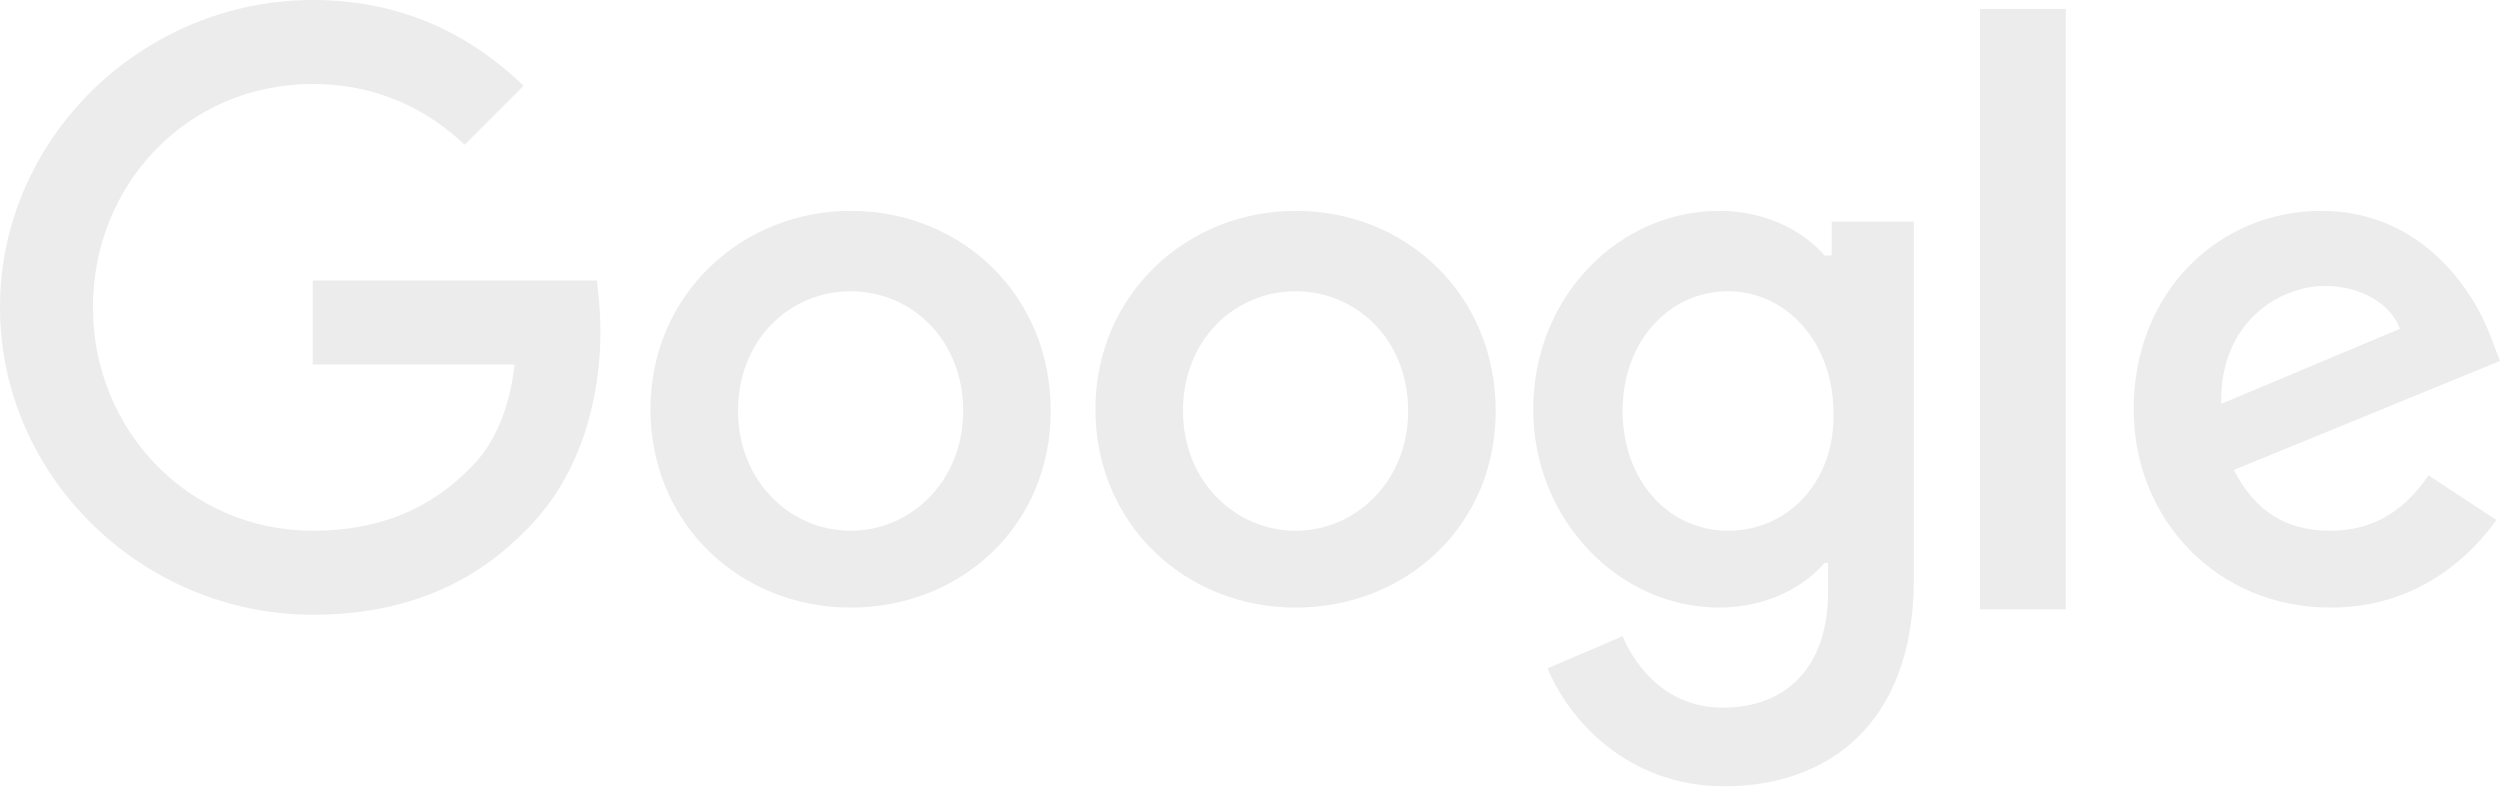
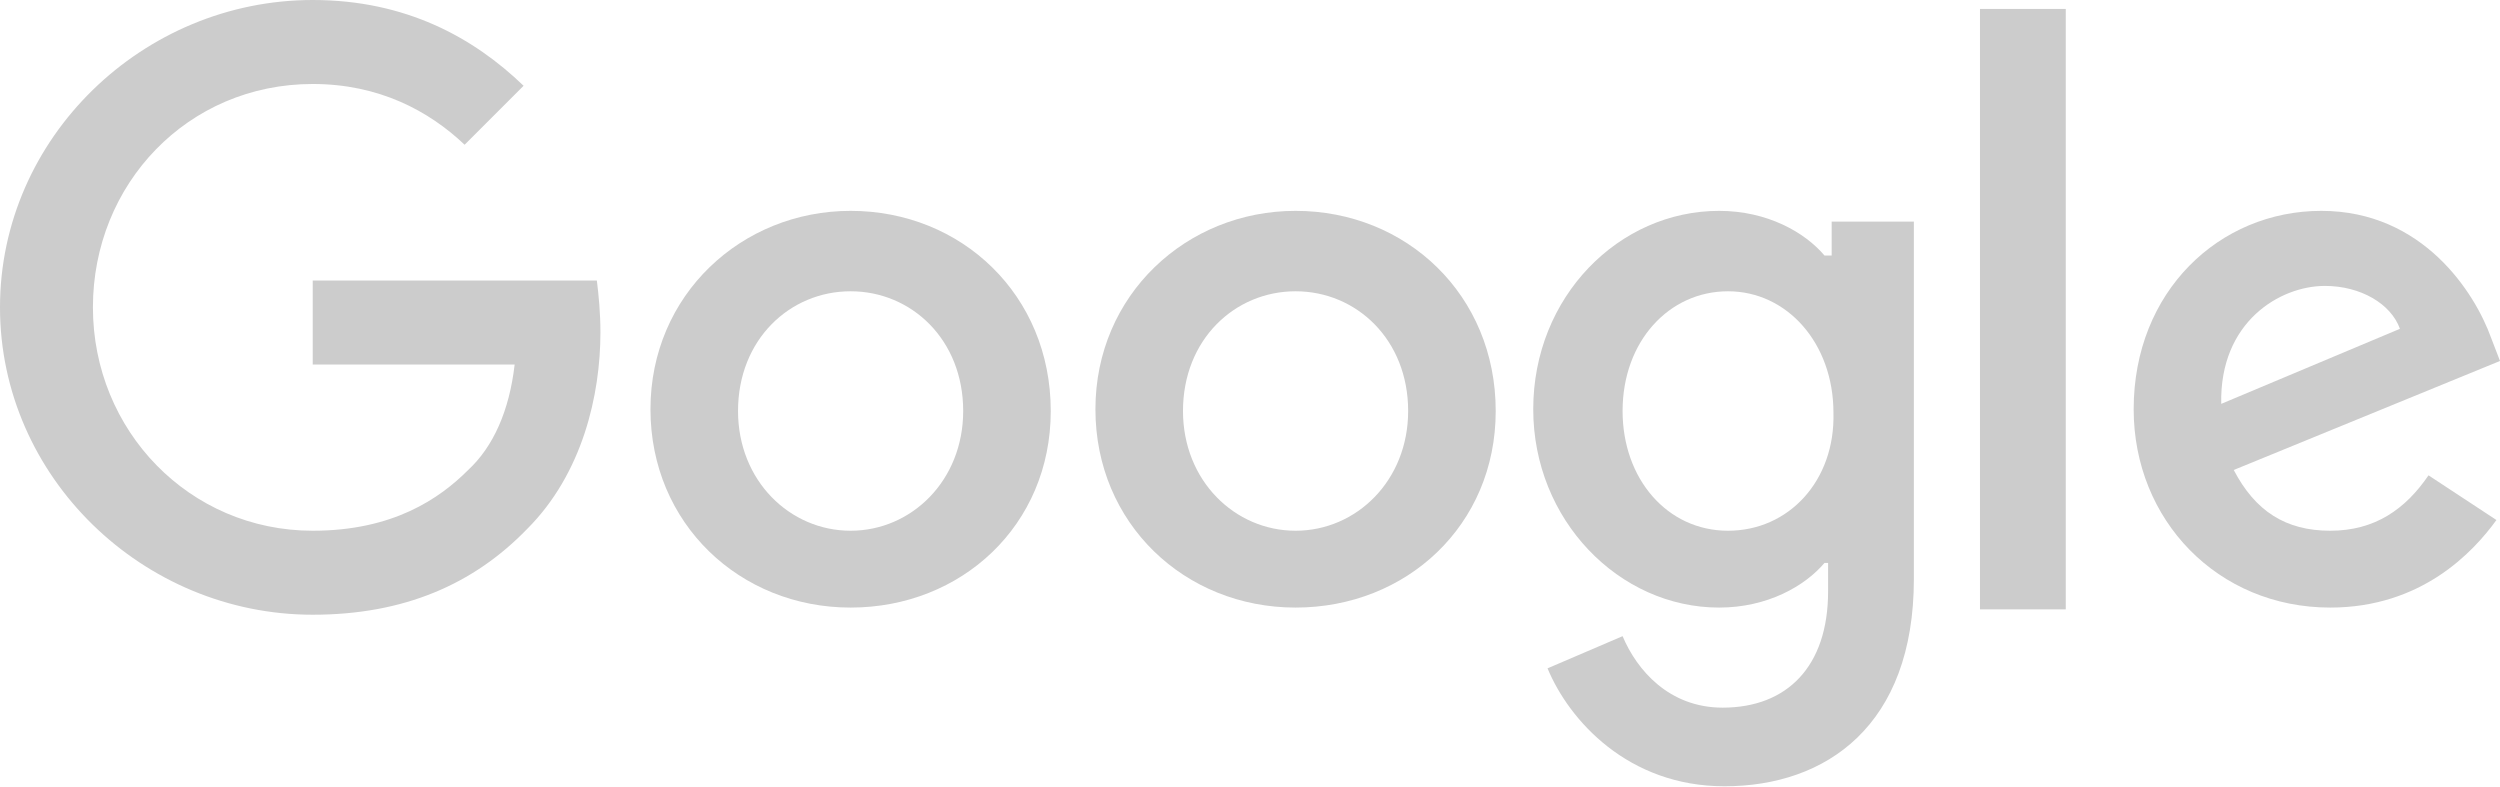
<svg xmlns="http://www.w3.org/2000/svg" version="1.1" id="Layer_1" x="0px" y="0px" viewBox="0 0 139.9 44" style="enable-background:new 0 0 139.9 44;" xml:space="preserve">
  <style type="text/css">
-   .st0{fill:#ECECEC;}
- 	.st1{fill:#ECECEC;}
- 	.st2{fill:#ECECEC;}
- 	.st3{fill:#ECECEC;}
+   .st0{fill:#cccccc;}
+ 	.st1{fill:#cccccc;}
+ 	.st2{fill:#cccccc;}
+ 	.st3{fill:#cccccc;}
 </style>
  <g>
    <path class="st0" d="M17.5,15.7v4.7h11.3c-0.3,2.6-1.2,4.6-2.6,5.9c-1.6,1.6-4.2,3.4-8.7,3.4c-6.9,0-12.3-5.6-12.3-12.5   S10.5,4.7,17.5,4.7c3.7,0,6.5,1.5,8.5,3.4l3.3-3.3C26.5,2.1,22.7,0,17.5,0C8,0,0,7.7,0,17.2s8,17.2,17.5,17.2c5.1,0,9-1.7,12-4.8   c3.1-3.1,4.1-7.5,4.1-11c0-1.1-0.1-2.1-0.2-2.9H17.5z">
  </path>
    <path class="st1" d="M47.6,11.8c-6.1,0-11.2,4.7-11.2,11.1c0,6.4,5,11.1,11.2,11.1S58.8,29.4,58.8,23   C58.8,16.5,53.8,11.8,47.6,11.8z M47.6,29.7c-3.4,0-6.3-2.8-6.3-6.7c0-4,2.9-6.7,6.3-6.7c3.4,0,6.3,2.7,6.3,6.7   C53.9,26.9,51,29.7,47.6,29.7z">
  </path>
    <path class="st0" d="M102.3,14.3h-0.2c-1.1-1.3-3.2-2.5-5.9-2.5c-5.6,0-10.4,4.8-10.4,11.1c0,6.2,4.8,11.1,10.4,11.1   c2.7,0,4.8-1.2,5.9-2.5h0.2v1.6c0,4.2-2.3,6.5-5.9,6.5c-3,0-4.8-2.1-5.6-4l-4.2,1.8c1.2,2.9,4.5,6.6,9.9,6.6   c5.7,0,10.6-3.4,10.6-11.6v-20h-4.6V14.3z M96.7,29.7c-3.4,0-5.9-2.9-5.9-6.7c0-3.9,2.6-6.7,5.9-6.7c3.3,0,5.9,2.9,5.9,6.8   C102.7,26.9,100.1,29.7,96.7,29.7z">
  </path>
    <path class="st2" d="M72.5,11.8c-6.1,0-11.2,4.7-11.2,11.1c0,6.4,5,11.1,11.2,11.1S83.7,29.4,83.7,23   C83.7,16.5,78.7,11.8,72.5,11.8z M72.5,29.7c-3.4,0-6.3-2.8-6.3-6.7c0-4,2.9-6.7,6.3-6.7s6.3,2.7,6.3,6.7   C78.8,26.9,75.9,29.7,72.5,29.7z">
  </path>
    <path class="st3" d="M110.8,0.5h4.8v33.6h-4.8V0.5z">
  </path>
    <path class="st1" d="M130.4,29.7c-2.5,0-4.2-1.1-5.4-3.4l14.9-6.1l-0.5-1.3c-0.9-2.5-3.8-7.1-9.5-7.1c-5.7,0-10.5,4.5-10.5,11.1   c0,6.2,4.7,11.1,11,11.1c5.1,0,8-3.1,9.3-4.9l-3.8-2.5C134.6,28.5,132.9,29.7,130.4,29.7L130.4,29.7z M130.1,16c2,0,3.7,1,4.2,2.4   l-10,4.2C124.2,18,127.6,16,130.1,16z">
  </path>
  </g>
</svg>
